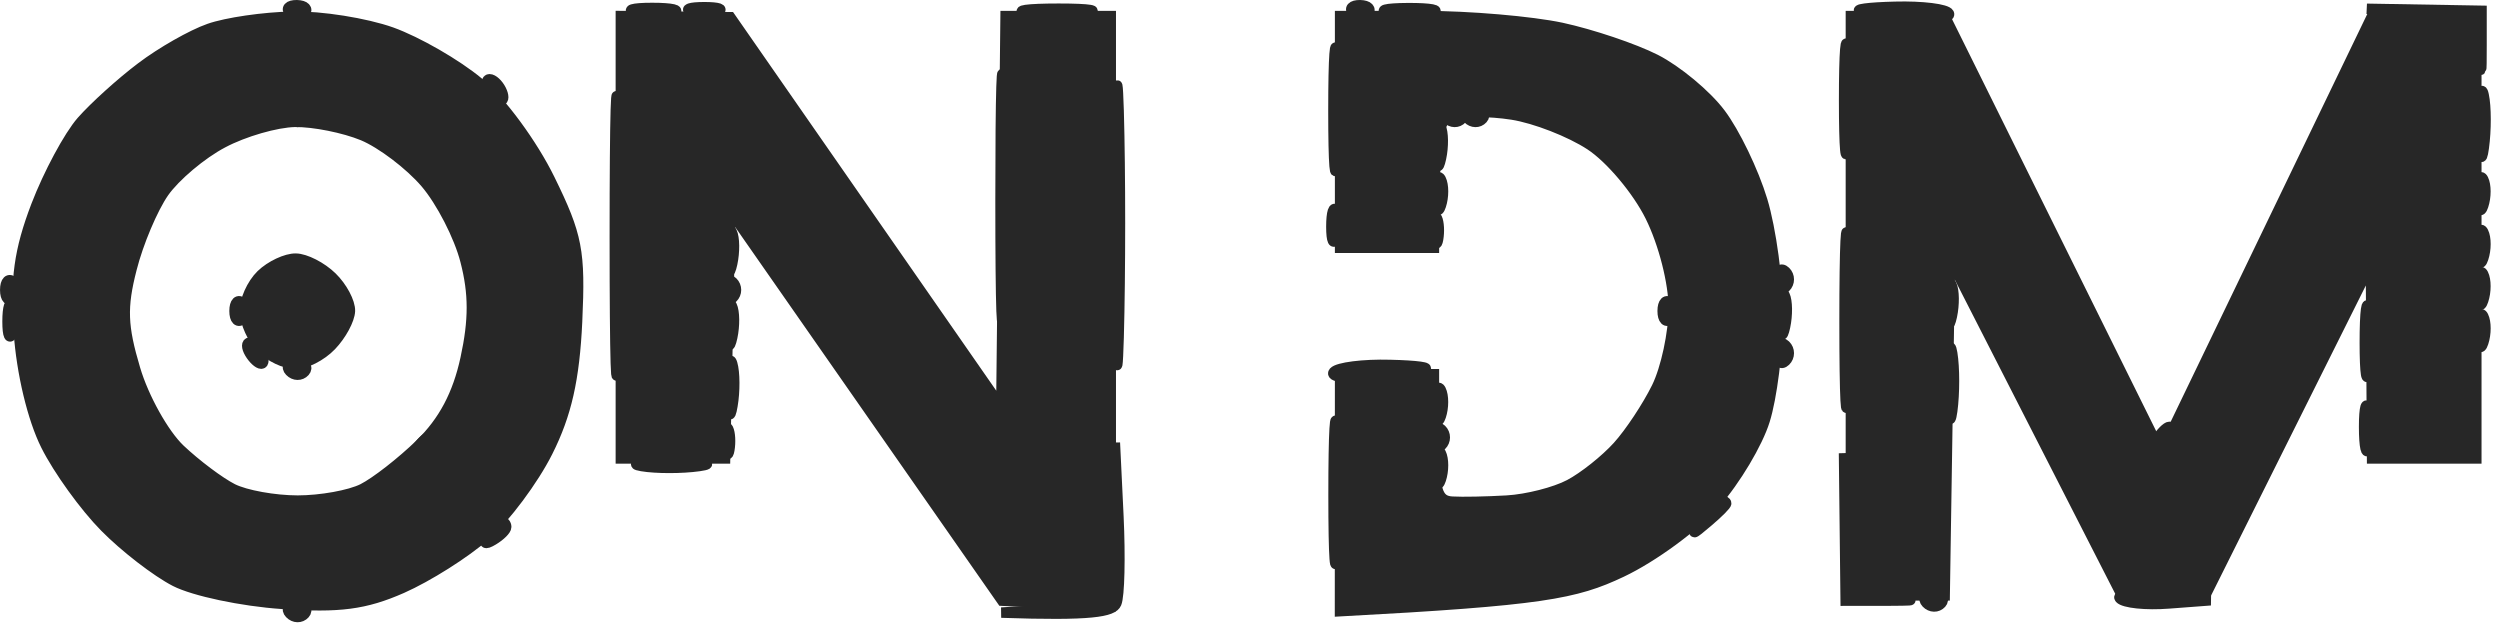
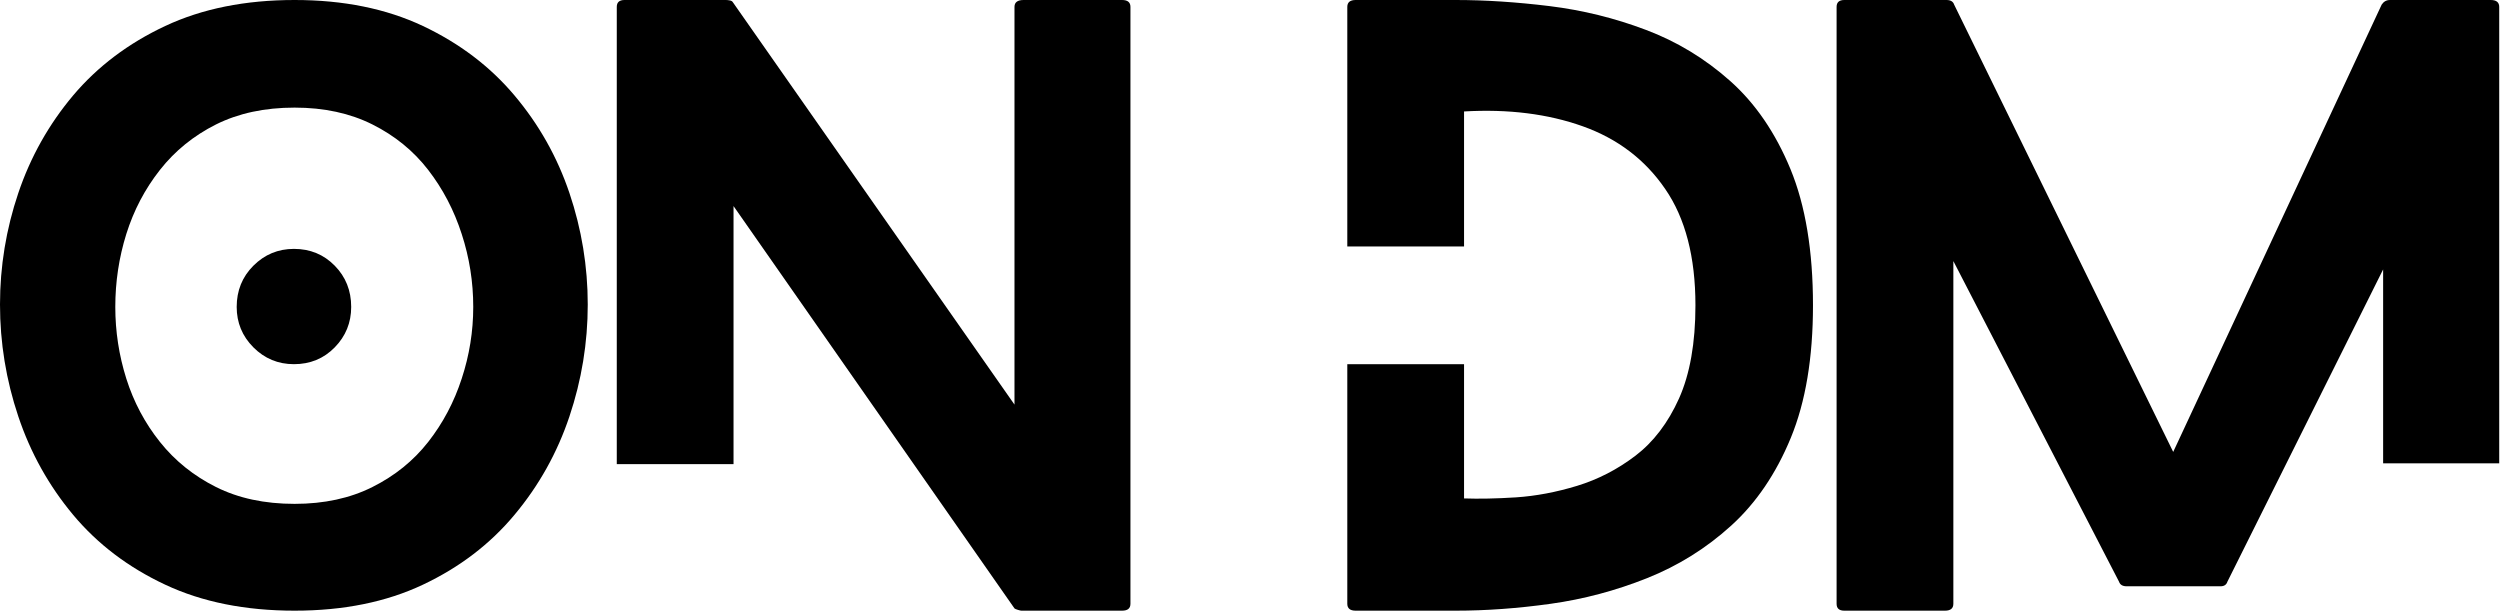
- <svg xmlns="http://www.w3.org/2000/svg" width="127" height="32" viewBox="0 0 127 32" fill="none">
-   <path fill-rule="evenodd" clip-rule="evenodd" d="M14.858 0.848C16.314 0.816 18.581 1.18 19.889 1.645C21.197 2.116 23.193 3.261 24.316 4.198C25.454 5.145 27.053 7.323 27.927 9.11C29.331 11.973 29.479 12.754 29.315 16.334C29.177 19.267 28.774 21.049 27.816 22.954C27.096 24.388 25.671 26.298 24.655 27.197C23.638 28.096 21.726 29.3 20.418 29.878C18.544 30.702 17.246 30.873 14.329 30.675C12.29 30.536 9.849 30.017 8.901 29.53C7.953 29.043 6.343 27.802 5.326 26.769C4.31 25.742 2.959 23.874 2.335 22.622C1.657 21.268 1.101 18.94 0.958 16.869C0.772 14.183 0.974 12.722 1.842 10.448C2.462 8.832 3.5 6.9 4.146 6.162C4.797 5.423 6.163 4.187 7.18 3.422C8.197 2.651 9.748 1.768 10.622 1.463C11.496 1.153 13.402 0.875 14.858 0.848ZM8.324 9.768C7.757 10.582 7.016 12.332 6.682 13.659C6.179 15.612 6.216 16.575 6.862 18.742C7.296 20.214 8.324 22.049 9.139 22.825C9.955 23.596 11.157 24.5 11.813 24.832C12.47 25.164 13.958 25.431 15.123 25.431C16.288 25.431 17.776 25.164 18.433 24.832C19.089 24.5 20.402 23.478 21.35 22.558C22.531 21.407 23.257 20.043 23.654 18.207C24.078 16.259 24.078 14.911 23.649 13.257C23.331 12.005 22.41 10.218 21.61 9.287C20.81 8.356 19.381 7.275 18.433 6.879C17.485 6.488 15.938 6.178 14.991 6.189C14.043 6.205 12.39 6.681 11.316 7.253C10.235 7.821 8.896 8.955 8.324 9.768ZM31.539 0.816L37.099 0.875L50.867 20.68L51.084 0.816H56.427V30.782L50.909 30.515L37.099 10.716L36.834 23.291H31.539V0.816ZM68.077 0.816H72.313C74.643 0.816 77.799 1.089 79.33 1.415C80.86 1.747 83.005 2.469 84.096 3.021C85.187 3.577 86.675 4.808 87.395 5.766C88.12 6.724 89.079 8.709 89.523 10.181C89.968 11.652 90.323 14.301 90.318 16.067C90.307 17.833 90.005 20.214 89.645 21.359C89.29 22.51 88.163 24.399 87.141 25.56C86.119 26.726 83.979 28.3 82.375 29.059C80.024 30.172 78.366 30.499 68.072 31.05L68.077 19.01H72.843V22.221C72.843 24.902 72.996 25.442 73.77 25.485C74.278 25.517 75.528 25.49 76.55 25.431C77.572 25.372 78.996 25.009 79.727 24.623C80.453 24.243 81.559 23.36 82.179 22.675C82.804 21.985 83.693 20.637 84.165 19.679C84.636 18.721 85.022 16.918 85.028 15.665C85.028 14.365 84.519 12.364 83.836 10.989C83.18 9.667 81.808 8.035 80.786 7.366C79.764 6.697 77.98 6.001 76.814 5.819C75.65 5.637 74.278 5.637 73.77 5.825C73.028 6.098 72.843 6.804 72.843 12.588H68.077V0.816ZM94.025 0.816H98.79L109.794 23.023L120.502 0.816H125.797V23.291H120.502L120.443 13.391L112.029 30.247H107.793L99.055 13.14L98.79 30.247H94.025V0.816Z" fill="#272727" stroke="#272727" stroke-width="0.53" />
-   <path d="M51.002 14.997C50.906 17.94 50.827 15.773 50.827 10.181C50.827 4.589 50.901 2.181 50.996 4.829C51.097 7.478 51.097 12.053 51.002 14.997Z" fill="#272727" />
-   <path d="M56.827 17.137C56.731 20.375 56.652 17.849 56.652 11.518C56.652 5.188 56.731 2.539 56.827 5.632C56.917 8.725 56.917 13.9 56.827 17.137Z" fill="#272727" />
-   <path d="M37.197 17.137C37.048 17.817 36.953 17.619 36.937 16.602C36.926 15.719 37.038 15.238 37.175 15.532C37.318 15.826 37.324 16.549 37.197 17.137Z" fill="#272727" />
-   <path d="M84.876 16.201C84.649 16.42 84.463 16.244 84.463 15.799C84.463 15.355 84.649 15.179 84.876 15.398C85.104 15.617 85.104 15.981 84.876 16.201Z" fill="#272727" />
-   <path d="M35.513 23.676C34.639 23.799 33.331 23.799 32.6 23.676C31.875 23.553 32.59 23.451 34.189 23.451C35.793 23.451 36.386 23.553 35.513 23.676Z" fill="#272727" />
-   <path d="M51.002 14.997C50.906 17.94 50.827 15.773 50.827 10.181C50.827 4.589 50.901 2.181 50.996 4.829C51.097 7.478 51.097 12.053 51.002 14.997Z" stroke="#272727" stroke-width="0.53" />
-   <path d="M56.827 17.137C56.731 20.375 56.652 17.849 56.652 11.518C56.652 5.188 56.731 2.539 56.827 5.632C56.917 8.725 56.917 13.9 56.827 17.137Z" stroke="#272727" stroke-width="0.53" />
-   <path d="M37.197 17.137C37.048 17.817 36.953 17.619 36.937 16.602C36.926 15.719 37.038 15.238 37.175 15.532C37.318 15.826 37.324 16.549 37.197 17.137Z" stroke="#272727" stroke-width="0.53" />
-   <path d="M84.876 16.201C84.649 16.42 84.463 16.244 84.463 15.799C84.463 15.355 84.649 15.179 84.876 15.398C85.104 15.617 85.104 15.981 84.876 16.201Z" stroke="#272727" stroke-width="0.53" />
-   <path d="M35.513 23.676C34.639 23.799 33.331 23.799 32.6 23.676C31.875 23.553 32.59 23.451 34.189 23.451C35.793 23.451 36.386 23.553 35.513 23.676Z" stroke="#272727" stroke-width="0.53" />
-   <path d="M15.478 0.682C15.282 0.902 14.943 0.896 14.726 0.666C14.509 0.436 14.668 0.259 15.081 0.265C15.494 0.275 15.669 0.463 15.478 0.682Z" fill="#272727" />
-   <path d="M69.491 0.682C69.295 0.902 68.956 0.896 68.739 0.666C68.522 0.436 68.681 0.259 69.094 0.265C69.507 0.275 69.682 0.463 69.491 0.682Z" fill="#272727" />
-   <path d="M31.407 17.672C31.311 20.91 31.232 18.384 31.232 12.053C31.232 5.723 31.311 3.074 31.407 6.167C31.497 9.26 31.497 14.435 31.407 17.672Z" fill="#272727" />
-   <path d="M75.316 6.033C75.12 6.253 74.781 6.247 74.564 6.017C74.347 5.787 74.506 5.611 74.919 5.616C75.332 5.627 75.507 5.814 75.316 6.033Z" fill="#272727" />
-   <path d="M73.055 12.155C72.986 12.54 72.901 12.374 72.87 11.786C72.838 11.197 72.896 10.882 72.997 11.085C73.097 11.288 73.124 11.77 73.055 12.155Z" fill="#272727" />
-   <path d="M86.765 26.502C85.897 27.24 85.875 27.229 86.537 26.368C86.934 25.854 87.353 25.431 87.464 25.431C87.58 25.431 87.681 25.49 87.692 25.565C87.707 25.64 87.289 26.058 86.765 26.502Z" fill="#272727" />
-   <path d="M15.478 0.682C15.282 0.902 14.943 0.896 14.726 0.666C14.509 0.436 14.668 0.259 15.081 0.265C15.494 0.275 15.669 0.463 15.478 0.682Z" stroke="#272727" stroke-width="0.53" />
-   <path d="M69.491 0.682C69.295 0.902 68.956 0.896 68.739 0.666C68.522 0.436 68.681 0.259 69.094 0.265C69.507 0.275 69.682 0.463 69.491 0.682Z" stroke="#272727" stroke-width="0.53" />
-   <path d="M31.407 17.672C31.311 20.91 31.232 18.384 31.232 12.053C31.232 5.723 31.311 3.074 31.407 6.167C31.497 9.26 31.497 14.435 31.407 17.672Z" stroke="#272727" stroke-width="0.53" />
-   <path d="M75.316 6.033C75.12 6.253 74.781 6.247 74.564 6.017C74.347 5.787 74.506 5.611 74.919 5.616C75.332 5.627 75.507 5.814 75.316 6.033Z" stroke="#272727" stroke-width="0.53" />
-   <path d="M73.055 12.155C72.986 12.54 72.901 12.374 72.87 11.786C72.838 11.197 72.896 10.882 72.997 11.085C73.097 11.288 73.124 11.77 73.055 12.155Z" stroke="#272727" stroke-width="0.53" />
-   <path d="M86.765 26.502C85.897 27.24 85.875 27.229 86.537 26.368C86.934 25.854 87.353 25.431 87.464 25.431C87.58 25.431 87.681 25.49 87.692 25.565C87.707 25.64 87.289 26.058 86.765 26.502Z" stroke="#272727" stroke-width="0.53" />
-   <path d="M125.887 2.448C125.728 0.96 125.564 0.859 122.975 0.655L120.237 0.447L126.062 0.548V2.288C126.062 3.925 126.051 3.936 125.887 2.448Z" fill="#272727" />
-   <path d="M67.934 8.035C67.828 9.506 67.738 8.425 67.738 5.627C67.738 2.833 67.828 1.629 67.934 2.951C68.045 4.278 68.045 6.563 67.934 8.035Z" fill="#272727" />
-   <path d="M67.939 27.834C67.834 29.6 67.744 28.396 67.744 25.159C67.744 21.921 67.828 20.476 67.934 21.948C68.04 23.419 68.04 26.068 67.939 27.834Z" fill="#272727" />
-   <path d="M73.193 21.145C73.044 21.589 72.922 21.349 72.922 20.61C72.922 19.877 73.044 19.513 73.193 19.807C73.341 20.102 73.341 20.706 73.193 21.145Z" fill="#272727" />
-   <path d="M125.887 2.448C125.728 0.96 125.564 0.859 122.975 0.655L120.237 0.447L126.062 0.548V2.288C126.062 3.925 126.051 3.936 125.887 2.448Z" stroke="#272727" stroke-width="0.53" />
-   <path d="M67.934 8.035C67.828 9.506 67.738 8.425 67.738 5.627C67.738 2.833 67.828 1.629 67.934 2.951C68.045 4.278 68.045 6.563 67.934 8.035Z" stroke="#272727" stroke-width="0.53" />
-   <path d="M67.939 27.834C67.834 29.6 67.744 28.396 67.744 25.159C67.744 21.921 67.828 20.476 67.934 21.948C68.04 23.419 68.04 26.068 67.939 27.834Z" stroke="#272727" stroke-width="0.53" />
-   <path d="M73.193 21.145C73.044 21.589 72.922 21.349 72.922 20.61C72.922 19.877 73.044 19.513 73.193 19.807C73.341 20.102 73.341 20.706 73.193 21.145Z" stroke="#272727" stroke-width="0.53" />
-   <path d="M126.148 10.448C126 10.892 125.883 10.652 125.883 9.913C125.883 9.18 126 8.816 126.148 9.111C126.296 9.405 126.296 10.004 126.148 10.448Z" fill="#272727" />
-   <path d="M37.196 13.391C37.048 14.071 36.952 13.873 36.936 12.856C36.926 11.973 37.037 11.492 37.175 11.786C37.318 12.08 37.323 12.803 37.196 13.391Z" fill="#272727" />
-   <path d="M90.701 14.595C90.473 14.815 90.288 14.638 90.288 14.194C90.288 13.75 90.473 13.573 90.701 13.793C90.928 14.012 90.928 14.376 90.701 14.595Z" fill="#272727" />
-   <path d="M0.679 15.131C0.451 15.35 0.266 15.173 0.266 14.729C0.266 14.285 0.451 14.108 0.679 14.328C0.906 14.547 0.906 14.911 0.679 15.131Z" fill="#272727" />
-   <path d="M90.701 18.341C90.473 18.561 90.288 18.384 90.288 17.94C90.288 17.496 90.473 17.319 90.701 17.539C90.928 17.758 90.928 18.122 90.701 18.341Z" fill="#272727" />
-   <path d="M56.429 30.783L56.535 26.636L56.635 22.488L56.815 26.234C56.911 28.294 56.868 30.28 56.709 30.649C56.529 31.082 55.449 31.28 50.869 31.12L56.429 30.783Z" fill="#272727" />
-   <path d="M126.148 10.448C126 10.892 125.883 10.652 125.883 9.913C125.883 9.18 126 8.816 126.148 9.111C126.296 9.405 126.296 10.004 126.148 10.448Z" stroke="#272727" stroke-width="0.53" />
-   <path d="M37.196 13.391C37.048 14.071 36.952 13.873 36.936 12.856C36.926 11.973 37.037 11.492 37.175 11.786C37.318 12.08 37.323 12.803 37.196 13.391Z" stroke="#272727" stroke-width="0.53" />
-   <path d="M90.701 14.595C90.473 14.815 90.288 14.638 90.288 14.194C90.288 13.75 90.473 13.573 90.701 13.793C90.928 14.012 90.928 14.376 90.701 14.595Z" stroke="#272727" stroke-width="0.53" />
-   <path d="M0.679 15.131C0.451 15.35 0.266 15.173 0.266 14.729C0.266 14.285 0.451 14.108 0.679 14.328C0.906 14.547 0.906 14.911 0.679 15.131Z" stroke="#272727" stroke-width="0.53" />
-   <path d="M90.701 18.341C90.473 18.561 90.288 18.384 90.288 17.94C90.288 17.496 90.473 17.319 90.701 17.539C90.928 17.758 90.928 18.122 90.701 18.341Z" stroke="#272727" stroke-width="0.53" />
-   <path d="M56.429 30.783L56.535 26.636L56.635 22.488L56.815 26.234C56.911 28.294 56.868 30.28 56.709 30.649C56.529 31.082 55.449 31.28 50.869 31.12L56.429 30.783Z" stroke="#272727" stroke-width="0.53" />
-   <path d="M67.898 12.053C67.749 12.497 67.633 12.257 67.633 11.518C67.633 10.785 67.749 10.421 67.898 10.716C68.046 11.01 68.046 11.609 67.898 12.053Z" fill="#272727" />
-   <path d="M69.454 19.133C68.321 19.24 67.559 19.133 67.76 18.897C67.966 18.667 69.248 18.501 70.619 18.539C71.986 18.571 72.748 18.678 72.314 18.774C71.88 18.871 70.593 19.031 69.454 19.133Z" fill="#272727" />
-   <path d="M73.225 22.622C72.997 22.841 72.812 22.665 72.812 22.221C72.812 21.776 72.997 21.6 73.225 21.819C73.453 22.039 73.453 22.402 73.225 22.622Z" fill="#272727" />
-   <path d="M109.779 22.616C109.334 22.884 109.255 22.795 109.541 22.349C109.774 21.985 110.07 21.685 110.203 21.685C110.335 21.685 110.441 21.808 110.441 21.953C110.441 22.097 110.144 22.397 109.779 22.616Z" fill="#272727" />
-   <path d="M67.898 12.053C67.749 12.497 67.633 12.257 67.633 11.518C67.633 10.785 67.749 10.421 67.898 10.716C68.046 11.01 68.046 11.609 67.898 12.053Z" stroke="#272727" stroke-width="0.53" />
-   <path d="M69.454 19.133C68.321 19.24 67.559 19.133 67.76 18.897C67.966 18.667 69.248 18.501 70.619 18.539C71.986 18.571 72.748 18.678 72.314 18.774C71.88 18.871 70.593 19.031 69.454 19.133Z" stroke="#272727" stroke-width="0.53" />
-   <path d="M73.225 22.622C72.997 22.841 72.812 22.665 72.812 22.221C72.812 21.776 72.997 21.6 73.225 21.819C73.453 22.039 73.453 22.402 73.225 22.622Z" stroke="#272727" stroke-width="0.53" />
-   <path d="M109.779 22.616C109.334 22.884 109.255 22.795 109.541 22.349C109.774 21.985 110.07 21.685 110.203 21.685C110.335 21.685 110.441 21.808 110.441 21.953C110.441 22.097 110.144 22.397 109.779 22.616Z" stroke="#272727" stroke-width="0.53" />
-   <path d="M72.745 0.65C72.258 0.783 71.304 0.789 70.627 0.66C69.954 0.532 70.356 0.42 71.522 0.414C72.686 0.409 73.237 0.516 72.745 0.65Z" fill="#272727" />
-   <path d="M74.259 6.033C74.063 6.252 73.724 6.247 73.507 6.017C73.29 5.787 73.449 5.61 73.862 5.616C74.275 5.626 74.45 5.814 74.259 6.033Z" fill="#272727" />
-   <path d="M73.195 10.448C73.047 10.892 72.93 10.646 72.93 9.913C72.93 9.174 73.047 8.816 73.195 9.11C73.343 9.404 73.343 10.004 73.195 10.448Z" fill="#272727" />
-   <path d="M73.195 24.361C73.047 24.805 72.93 24.559 72.93 23.826C72.93 23.087 73.047 22.729 73.195 23.023C73.343 23.317 73.343 23.917 73.195 24.361Z" fill="#272727" />
-   <path d="M72.745 0.65C72.258 0.783 71.304 0.789 70.627 0.66C69.954 0.532 70.356 0.42 71.522 0.414C72.686 0.409 73.237 0.516 72.745 0.65Z" stroke="#272727" stroke-width="0.53" />
-   <path d="M74.259 6.033C74.063 6.252 73.724 6.247 73.507 6.017C73.29 5.787 73.449 5.61 73.862 5.616C74.275 5.626 74.45 5.814 74.259 6.033Z" stroke="#272727" stroke-width="0.53" />
-   <path d="M73.195 10.448C73.047 10.892 72.93 10.646 72.93 9.913C72.93 9.174 73.047 8.816 73.195 9.11C73.343 9.404 73.343 10.004 73.195 10.448Z" stroke="#272727" stroke-width="0.53" />
-   <path d="M73.195 24.361C73.047 24.805 72.93 24.559 72.93 23.826C72.93 23.087 73.047 22.729 73.195 23.023C73.343 23.317 73.343 23.917 73.195 24.361Z" stroke="#272727" stroke-width="0.53" />
-   <path d="M55.104 0.667C54.23 0.79 52.922 0.79 52.191 0.667C51.46 0.543 52.175 0.442 53.78 0.442C55.384 0.442 55.977 0.543 55.104 0.667Z" fill="#272727" />
-   <path d="M97.282 0.918C96.217 0.827 94.989 0.677 94.555 0.581C94.12 0.485 94.893 0.378 96.275 0.345C97.658 0.308 98.886 0.463 99.003 0.683C99.119 0.902 98.346 1.009 97.282 0.918Z" fill="#272727" />
-   <path d="M73.203 8.04C73.055 8.72 72.96 8.522 72.944 7.505C72.933 6.622 73.044 6.141 73.182 6.435C73.325 6.729 73.33 7.452 73.203 8.04Z" fill="#272727" />
-   <path d="M15.478 31.184C15.282 31.404 14.943 31.398 14.726 31.168C14.509 30.938 14.668 30.762 15.081 30.767C15.494 30.778 15.669 30.965 15.478 31.184Z" fill="#272727" />
-   <path d="M55.104 0.667C54.23 0.79 52.922 0.79 52.191 0.667C51.46 0.543 52.175 0.442 53.78 0.442C55.384 0.442 55.977 0.543 55.104 0.667Z" stroke="#272727" stroke-width="0.53" />
-   <path d="M97.282 0.918C96.217 0.827 94.989 0.677 94.555 0.581C94.12 0.485 94.893 0.378 96.275 0.345C97.658 0.308 98.886 0.463 99.003 0.683C99.119 0.902 98.346 1.009 97.282 0.918Z" stroke="#272727" stroke-width="0.53" />
-   <path d="M73.203 8.04C73.055 8.72 72.96 8.522 72.944 7.505C72.933 6.622 73.044 6.141 73.182 6.435C73.325 6.729 73.33 7.452 73.203 8.04Z" stroke="#272727" stroke-width="0.53" />
-   <path d="M15.478 31.184C15.282 31.404 14.943 31.398 14.726 31.168C14.509 30.938 14.668 30.762 15.081 30.767C15.494 30.778 15.669 30.965 15.478 31.184Z" stroke="#272727" stroke-width="0.53" />
-   <path d="M93.888 19.813C93.788 21.873 93.703 20.305 93.703 16.335C93.703 12.364 93.788 10.673 93.888 12.589C93.989 14.505 93.989 17.753 93.888 19.813Z" fill="#272727" />
-   <path d="M98.617 30.649C98.421 30.869 98.082 30.863 97.865 30.633C97.648 30.403 97.807 30.226 98.22 30.232C98.633 30.242 98.808 30.43 98.617 30.649Z" fill="#272727" />
-   <path d="M93.888 19.813C93.788 21.873 93.703 20.305 93.703 16.335C93.703 12.364 93.788 10.673 93.888 12.589C93.989 14.505 93.989 17.753 93.888 19.813Z" stroke="#272727" stroke-width="0.53" />
-   <path d="M98.617 30.649C98.421 30.869 98.082 30.863 97.865 30.633C97.648 30.403 97.807 30.226 98.22 30.232C98.633 30.242 98.808 30.43 98.617 30.649Z" stroke="#272727" stroke-width="0.53" />
-   <path d="M93.882 7.237C93.771 8.564 93.681 7.596 93.681 5.097C93.681 2.592 93.771 1.511 93.882 2.689C93.993 3.866 93.993 5.91 93.882 7.237Z" fill="#272727" />
-   <path d="M93.76 30.515L93.718 26.769L93.676 23.023L94.025 30.247L95.879 30.381C97.695 30.509 97.69 30.515 93.76 30.515Z" fill="#272727" />
-   <path d="M93.882 7.237C93.771 8.564 93.681 7.596 93.681 5.097C93.681 2.592 93.771 1.511 93.882 2.689C93.993 3.866 93.993 5.91 93.882 7.237Z" stroke="#272727" stroke-width="0.53" />
-   <path d="M93.76 30.515L93.718 26.769L93.676 23.023L94.025 30.247L95.879 30.381C97.695 30.509 97.69 30.515 93.76 30.515Z" stroke="#272727" stroke-width="0.53" />
-   <path d="M36.44 0.591C36.074 0.714 35.481 0.714 35.116 0.591C34.751 0.468 35.047 0.366 35.778 0.366C36.509 0.366 36.805 0.468 36.44 0.591Z" fill="#272727" />
-   <path d="M25.452 5.097C25.304 5.097 25.044 4.856 24.869 4.562C24.695 4.267 24.695 4.026 24.869 4.026C25.044 4.026 25.304 4.267 25.452 4.562C25.6 4.856 25.6 5.097 25.452 5.097Z" fill="#272727" />
-   <path d="M126.149 13.123C126.001 13.568 125.885 13.327 125.885 12.588C125.885 11.855 126.001 11.491 126.149 11.786C126.298 12.08 126.298 12.679 126.149 13.123Z" fill="#272727" />
-   <path d="M37.218 15.13C36.99 15.35 36.805 15.173 36.805 14.729C36.805 14.285 36.99 14.108 37.218 14.327C37.446 14.547 37.446 14.911 37.218 15.13Z" fill="#272727" />
-   <path d="M37.208 20.615C37.075 21.412 36.975 21.091 36.969 19.812C36.964 18.635 37.065 18.03 37.197 18.475C37.329 18.919 37.335 19.882 37.208 20.615Z" fill="#272727" />
-   <path d="M36.44 0.591C36.074 0.714 35.481 0.714 35.116 0.591C34.751 0.468 35.047 0.366 35.778 0.366C36.509 0.366 36.805 0.468 36.44 0.591Z" stroke="#272727" stroke-width="0.53" />
-   <path d="M25.452 5.097C25.304 5.097 25.044 4.856 24.869 4.562C24.695 4.267 24.695 4.026 24.869 4.026C25.044 4.026 25.304 4.267 25.452 4.562C25.6 4.856 25.6 5.097 25.452 5.097Z" stroke="#272727" stroke-width="0.53" />
-   <path d="M126.149 13.123C126.001 13.568 125.885 13.327 125.885 12.588C125.885 11.855 126.001 11.491 126.149 11.786C126.298 12.08 126.298 12.679 126.149 13.123Z" stroke="#272727" stroke-width="0.53" />
-   <path d="M37.218 15.13C36.99 15.35 36.805 15.173 36.805 14.729C36.805 14.285 36.99 14.108 37.218 14.327C37.446 14.547 37.446 14.911 37.218 15.13Z" stroke="#272727" stroke-width="0.53" />
-   <path d="M37.208 20.615C37.075 21.412 36.975 21.091 36.969 19.812C36.964 18.635 37.065 18.03 37.197 18.475C37.329 18.919 37.335 19.882 37.208 20.615Z" stroke="#272727" stroke-width="0.53" />
-   <path d="M90.68 16.602C90.532 17.282 90.437 17.084 90.421 16.067C90.41 15.184 90.521 14.703 90.659 14.997C90.802 15.291 90.807 16.014 90.68 16.602Z" fill="#272727" />
-   <path d="M0.648 16.87C0.499 17.314 0.383 17.073 0.383 16.335C0.383 15.602 0.499 15.238 0.648 15.532C0.796 15.827 0.796 16.426 0.648 16.87Z" fill="#272727" />
-   <path d="M25.054 27.433C24.609 27.701 24.53 27.612 24.816 27.166C25.049 26.802 25.345 26.502 25.478 26.502C25.61 26.502 25.716 26.62 25.716 26.77C25.716 26.92 25.419 27.214 25.054 27.433Z" fill="#272727" />
-   <path d="M90.68 16.602C90.532 17.282 90.437 17.084 90.421 16.067C90.41 15.184 90.521 14.703 90.659 14.997C90.802 15.291 90.807 16.014 90.68 16.602Z" stroke="#272727" stroke-width="0.53" />
-   <path d="M0.648 16.87C0.499 17.314 0.383 17.073 0.383 16.335C0.383 15.602 0.499 15.238 0.648 15.532C0.796 15.827 0.796 16.426 0.648 16.87Z" stroke="#272727" stroke-width="0.53" />
-   <path d="M25.054 27.433C24.609 27.701 24.53 27.612 24.816 27.166C25.049 26.802 25.345 26.502 25.478 26.502C25.61 26.502 25.716 26.62 25.716 26.77C25.716 26.92 25.419 27.214 25.054 27.433Z" stroke="#272727" stroke-width="0.53" />
-   <path d="M126.176 7.505C126.054 8.414 125.953 7.949 125.953 6.434C125.948 4.963 126.043 4.24 126.17 4.829C126.298 5.418 126.298 6.622 126.176 7.505Z" fill="#272727" stroke="#272727" stroke-width="0.53" />
-   <path d="M99.154 16.067C99.006 16.746 98.91 16.548 98.895 15.532C98.884 14.649 98.995 14.167 99.133 14.461C99.276 14.756 99.281 15.478 99.154 16.067Z" fill="#272727" />
-   <path d="M126.15 17.405C126.002 17.849 125.885 17.608 125.885 16.869C125.885 16.136 126.002 15.773 126.15 16.067C126.298 16.361 126.298 16.96 126.15 17.405Z" fill="#272727" />
-   <path d="M120.341 22.756C120.209 23.2 120.097 22.713 120.097 21.686C120.097 20.658 120.209 20.294 120.341 20.883C120.473 21.471 120.473 22.312 120.341 22.756Z" fill="#272727" />
-   <path d="M37.05 22.858C36.981 23.243 36.896 23.077 36.864 22.488C36.832 21.9 36.891 21.584 36.991 21.787C37.092 21.991 37.118 22.472 37.05 22.858Z" fill="#272727" />
-   <path d="M99.154 16.067C99.006 16.746 98.91 16.548 98.895 15.532C98.884 14.649 98.995 14.167 99.133 14.461C99.276 14.756 99.281 15.478 99.154 16.067Z" stroke="#272727" stroke-width="0.53" />
-   <path d="M126.15 17.405C126.002 17.849 125.885 17.608 125.885 16.869C125.885 16.136 126.002 15.773 126.15 16.067C126.298 16.361 126.298 16.96 126.15 17.405Z" stroke="#272727" stroke-width="0.53" />
-   <path d="M120.341 22.756C120.209 23.2 120.097 22.713 120.097 21.686C120.097 20.658 120.209 20.294 120.341 20.883C120.473 21.471 120.473 22.312 120.341 22.756Z" stroke="#272727" stroke-width="0.53" />
-   <path d="M37.05 22.858C36.981 23.243 36.896 23.077 36.864 22.488C36.832 21.9 36.891 21.584 36.991 21.787C37.092 21.991 37.118 22.472 37.05 22.858Z" stroke="#272727" stroke-width="0.53" />
-   <path d="M34.187 0.65C33.748 0.784 32.916 0.784 32.334 0.65C31.751 0.516 32.111 0.404 33.128 0.404C34.145 0.404 34.627 0.516 34.187 0.65Z" fill="#272727" />
-   <path d="M126.147 15.264C125.999 15.708 125.883 15.467 125.883 14.729C125.883 13.996 125.999 13.632 126.147 13.926C126.296 14.221 126.296 14.82 126.147 15.264Z" fill="#272727" />
-   <path d="M120.354 18.742C120.232 19.625 120.132 19.021 120.132 17.404C120.132 15.789 120.232 15.061 120.354 15.799C120.476 16.532 120.476 17.859 120.354 18.742Z" fill="#272727" />
-   <path d="M34.187 0.65C33.748 0.784 32.916 0.784 32.334 0.65C31.751 0.516 32.111 0.404 33.128 0.404C34.145 0.404 34.627 0.516 34.187 0.65Z" stroke="#272727" stroke-width="0.53" />
-   <path d="M126.147 15.264C125.999 15.708 125.883 15.467 125.883 14.729C125.883 13.996 125.999 13.632 126.147 13.926C126.296 14.221 126.296 14.82 126.147 15.264Z" stroke="#272727" stroke-width="0.53" />
-   <path d="M120.354 18.742C120.232 19.625 120.132 19.021 120.132 17.404C120.132 15.789 120.232 15.061 120.354 15.799C120.476 16.532 120.476 17.859 120.354 18.742Z" stroke="#272727" stroke-width="0.53" />
-   <path d="M110.178 30.654C109.013 30.745 107.896 30.628 107.689 30.398C107.488 30.168 108.441 30.098 112.296 30.494L110.178 30.654Z" fill="#272727" stroke="#272727" stroke-width="0.53" />
-   <path d="M99.172 20.883C99.05 21.766 98.949 21.161 98.949 19.545C98.949 17.929 99.05 17.201 99.172 17.94C99.293 18.673 99.293 20 99.172 20.883Z" fill="#272727" stroke="#272727" stroke-width="0.53" />
-   <path d="M15.478 6.034C15.282 6.253 14.943 6.248 14.726 6.018C14.509 5.788 14.668 5.611 15.081 5.616C15.494 5.627 15.669 5.814 15.478 6.034Z" fill="#272727" stroke="#272727" stroke-width="0.53" />
-   <path d="M21.326 8.843C20.801 8.399 20.383 7.981 20.399 7.906C20.41 7.831 20.59 7.772 20.801 7.772C21.008 7.772 21.426 8.195 21.728 8.709C22.226 9.56 22.189 9.57 21.326 8.843Z" fill="#272727" stroke="#272727" stroke-width="0.53" />
-   <path d="M21.348 23.152C20.903 23.419 20.823 23.33 21.109 22.884C21.342 22.52 21.639 22.221 21.771 22.221C21.904 22.221 22.009 22.338 22.009 22.488C22.009 22.633 21.713 22.932 21.348 23.152Z" fill="#272727" stroke="#272727" stroke-width="0.53" />
-   <path d="M12.438 15.836C12.417 15.269 12.793 14.429 13.27 13.963C13.746 13.503 14.541 13.129 15.028 13.139C15.515 13.145 16.341 13.568 16.86 14.076C17.379 14.579 17.792 15.355 17.776 15.799C17.76 16.243 17.331 17.03 16.828 17.554C16.331 18.078 15.499 18.501 14.991 18.491C14.482 18.48 13.709 18.116 13.27 17.672C12.83 17.228 12.46 16.404 12.438 15.836Z" fill="#272727" stroke="#272727" stroke-width="0.53" />
-   <path d="M12.327 16.201C12.099 16.42 11.914 16.243 11.914 15.799C11.914 15.355 12.099 15.178 12.327 15.398C12.555 15.617 12.555 15.981 12.327 16.201Z" fill="#272727" />
-   <path d="M15.478 18.876C15.282 19.096 14.943 19.09 14.726 18.86C14.509 18.63 14.668 18.453 15.081 18.459C15.494 18.469 15.668 18.657 15.478 18.876Z" fill="#272727" />
-   <path d="M12.327 16.201C12.099 16.42 11.914 16.243 11.914 15.799C11.914 15.355 12.099 15.178 12.327 15.398C12.555 15.617 12.555 15.981 12.327 16.201Z" stroke="#272727" stroke-width="0.53" />
-   <path d="M15.478 18.876C15.282 19.096 14.943 19.09 14.726 18.86C14.509 18.63 14.668 18.453 15.081 18.459C15.494 18.469 15.668 18.657 15.478 18.876Z" stroke="#272727" stroke-width="0.53" />
-   <path d="M13.272 18.475C13.124 18.475 12.864 18.234 12.69 17.94C12.515 17.646 12.515 17.405 12.69 17.405C12.864 17.405 13.124 17.646 13.272 17.94C13.415 18.234 13.415 18.475 13.272 18.475Z" fill="#272727" stroke="#272727" stroke-width="0.53" />
+ <svg xmlns="http://www.w3.org/2000/svg" width="1602" height="392" viewBox="0 0 1602 392" fill="none">
+   <path d="M225.043 196.679C225.043 206.763 221.518 215.404 214.512 222.58C207.485 229.777 198.759 233.365 188.356 233.365C178.208 233.365 169.546 229.777 162.37 222.58C155.237 215.404 151.67 206.763 151.67 196.679C151.67 186.212 155.237 177.401 162.37 170.268C169.546 163.092 178.208 159.483 188.356 159.483C198.759 159.483 207.485 163.092 214.512 170.268C221.518 177.401 225.043 186.212 225.043 196.679ZM376.628 195.15C376.628 219.607 372.721 243.513 364.909 266.824C357.096 290.156 345.334 311.196 329.666 329.921C314.04 348.667 294.466 363.592 270.985 374.675C247.483 385.778 220.075 391.319 188.781 391.319C157.19 391.319 129.548 385.778 105.897 374.675C82.225 363.592 62.545 348.667 46.877 329.921C31.251 311.196 19.532 290.156 11.719 266.824C3.906 243.513 0 219.607 0 195.15C0 170.693 3.906 146.893 11.719 123.731C19.532 100.59 31.251 79.72 46.877 61.144C62.545 42.588 82.225 27.748 105.897 16.645C129.548 5.562 157.19 0 188.781 0C220.075 0 247.483 5.562 270.985 16.645C294.466 27.748 314.04 42.588 329.666 61.144C345.334 79.72 357.096 100.59 364.909 123.731C372.721 146.893 376.628 170.693 376.628 195.15ZM303.255 196.679C303.255 180.671 300.793 165.088 295.867 149.972C290.984 134.813 283.83 121.098 274.382 108.87C264.913 96.641 253.003 86.939 238.63 79.742C224.299 72.566 207.676 68.956 188.781 68.956C169.589 68.956 152.795 72.566 138.422 79.742C124.092 86.939 112.118 96.641 102.501 108.87C92.862 121.098 85.686 134.813 80.93 149.972C76.217 165.088 73.882 180.671 73.882 196.679C73.882 212.304 76.217 227.633 80.93 242.621C85.686 257.631 92.862 271.155 102.501 283.214C112.118 295.273 124.092 304.911 138.422 312.087C152.795 319.284 169.589 322.872 188.781 322.872C207.676 322.872 224.299 319.284 238.63 312.087C253.003 304.911 264.913 295.273 274.382 283.214C283.83 271.155 290.984 257.631 295.867 242.621C300.793 227.633 303.255 212.304 303.255 196.679Z" fill="black" />
+   <path d="M719.039 0C722.605 0 724.389 1.486 724.389 4.416V386.903C724.389 389.854 722.605 391.319 719.039 391.319H654.498C654.158 391.319 653.415 391.149 652.29 390.81C651.144 390.47 650.422 390.173 650.082 389.875L470.048 132.053V297.396H395.232V4.416C395.232 1.486 396.867 0 400.158 0H465.208C465.823 0 466.609 0.085 467.585 0.255C468.605 0.425 469.284 0.828 469.624 1.444L650.082 259.266V4.416C650.082 1.486 652.035 0 655.942 0H719.039Z" fill="black" />
+   <path d="M932.813 0C951.708 0 971.75 1.316 992.938 3.906C1014.17 6.518 1034.72 11.592 1054.59 19.107C1074.5 26.581 1092.55 37.514 1108.69 51.887C1124.82 66.218 1137.69 85.049 1147.33 108.36C1156.94 131.692 1161.76 160.799 1161.76 195.66C1161.76 229.246 1157.03 257.525 1147.58 280.496C1138.11 303.489 1125.37 322.257 1109.37 336.799C1093.4 351.3 1075.4 362.531 1055.36 370.513C1035.31 378.496 1014.76 383.973 993.702 386.903C972.684 389.854 952.387 391.319 932.813 391.319H868.697C865.13 391.319 863.347 389.854 863.347 386.903V233.365H938.163V319.391C947.611 319.73 958.714 319.518 971.452 318.711C984.191 317.862 997.226 315.399 1010.6 311.323C1023.96 307.247 1036.42 300.835 1047.97 292.046C1059.56 283.214 1068.88 270.985 1075.91 255.36C1082.91 239.691 1086.44 219.777 1086.44 195.66C1086.44 164.706 1079.98 139.845 1067.07 121.098C1054.21 102.309 1036.61 88.913 1014.25 80.93C991.876 72.948 966.527 69.784 938.163 71.419V157.954H863.347V4.416C863.347 1.486 865.13 0 868.697 0H932.813Z" fill="black" />
+   <path d="M1527.11 296.886V172.646L1427.33 372.721C1426.69 374.717 1425.22 375.694 1422.91 375.694H1362.78C1360.17 375.694 1358.54 374.717 1357.86 372.721L1251.71 167.296V386.903C1251.71 389.854 1249.92 391.319 1246.36 391.319H1181.82C1178.53 391.319 1176.89 389.854 1176.89 386.903V4.416C1176.89 1.486 1178.53 0 1181.82 0H1247.29C1249.95 0 1251.58 0.998 1252.22 2.972L1392.59 289.583L1526.17 2.972C1527.47 0.998 1529.25 0 1531.52 0H1596.06C1599.67 0 1601.5 1.486 1601.5 4.416V296.886H1527.11Z" fill="black" />
</svg>
